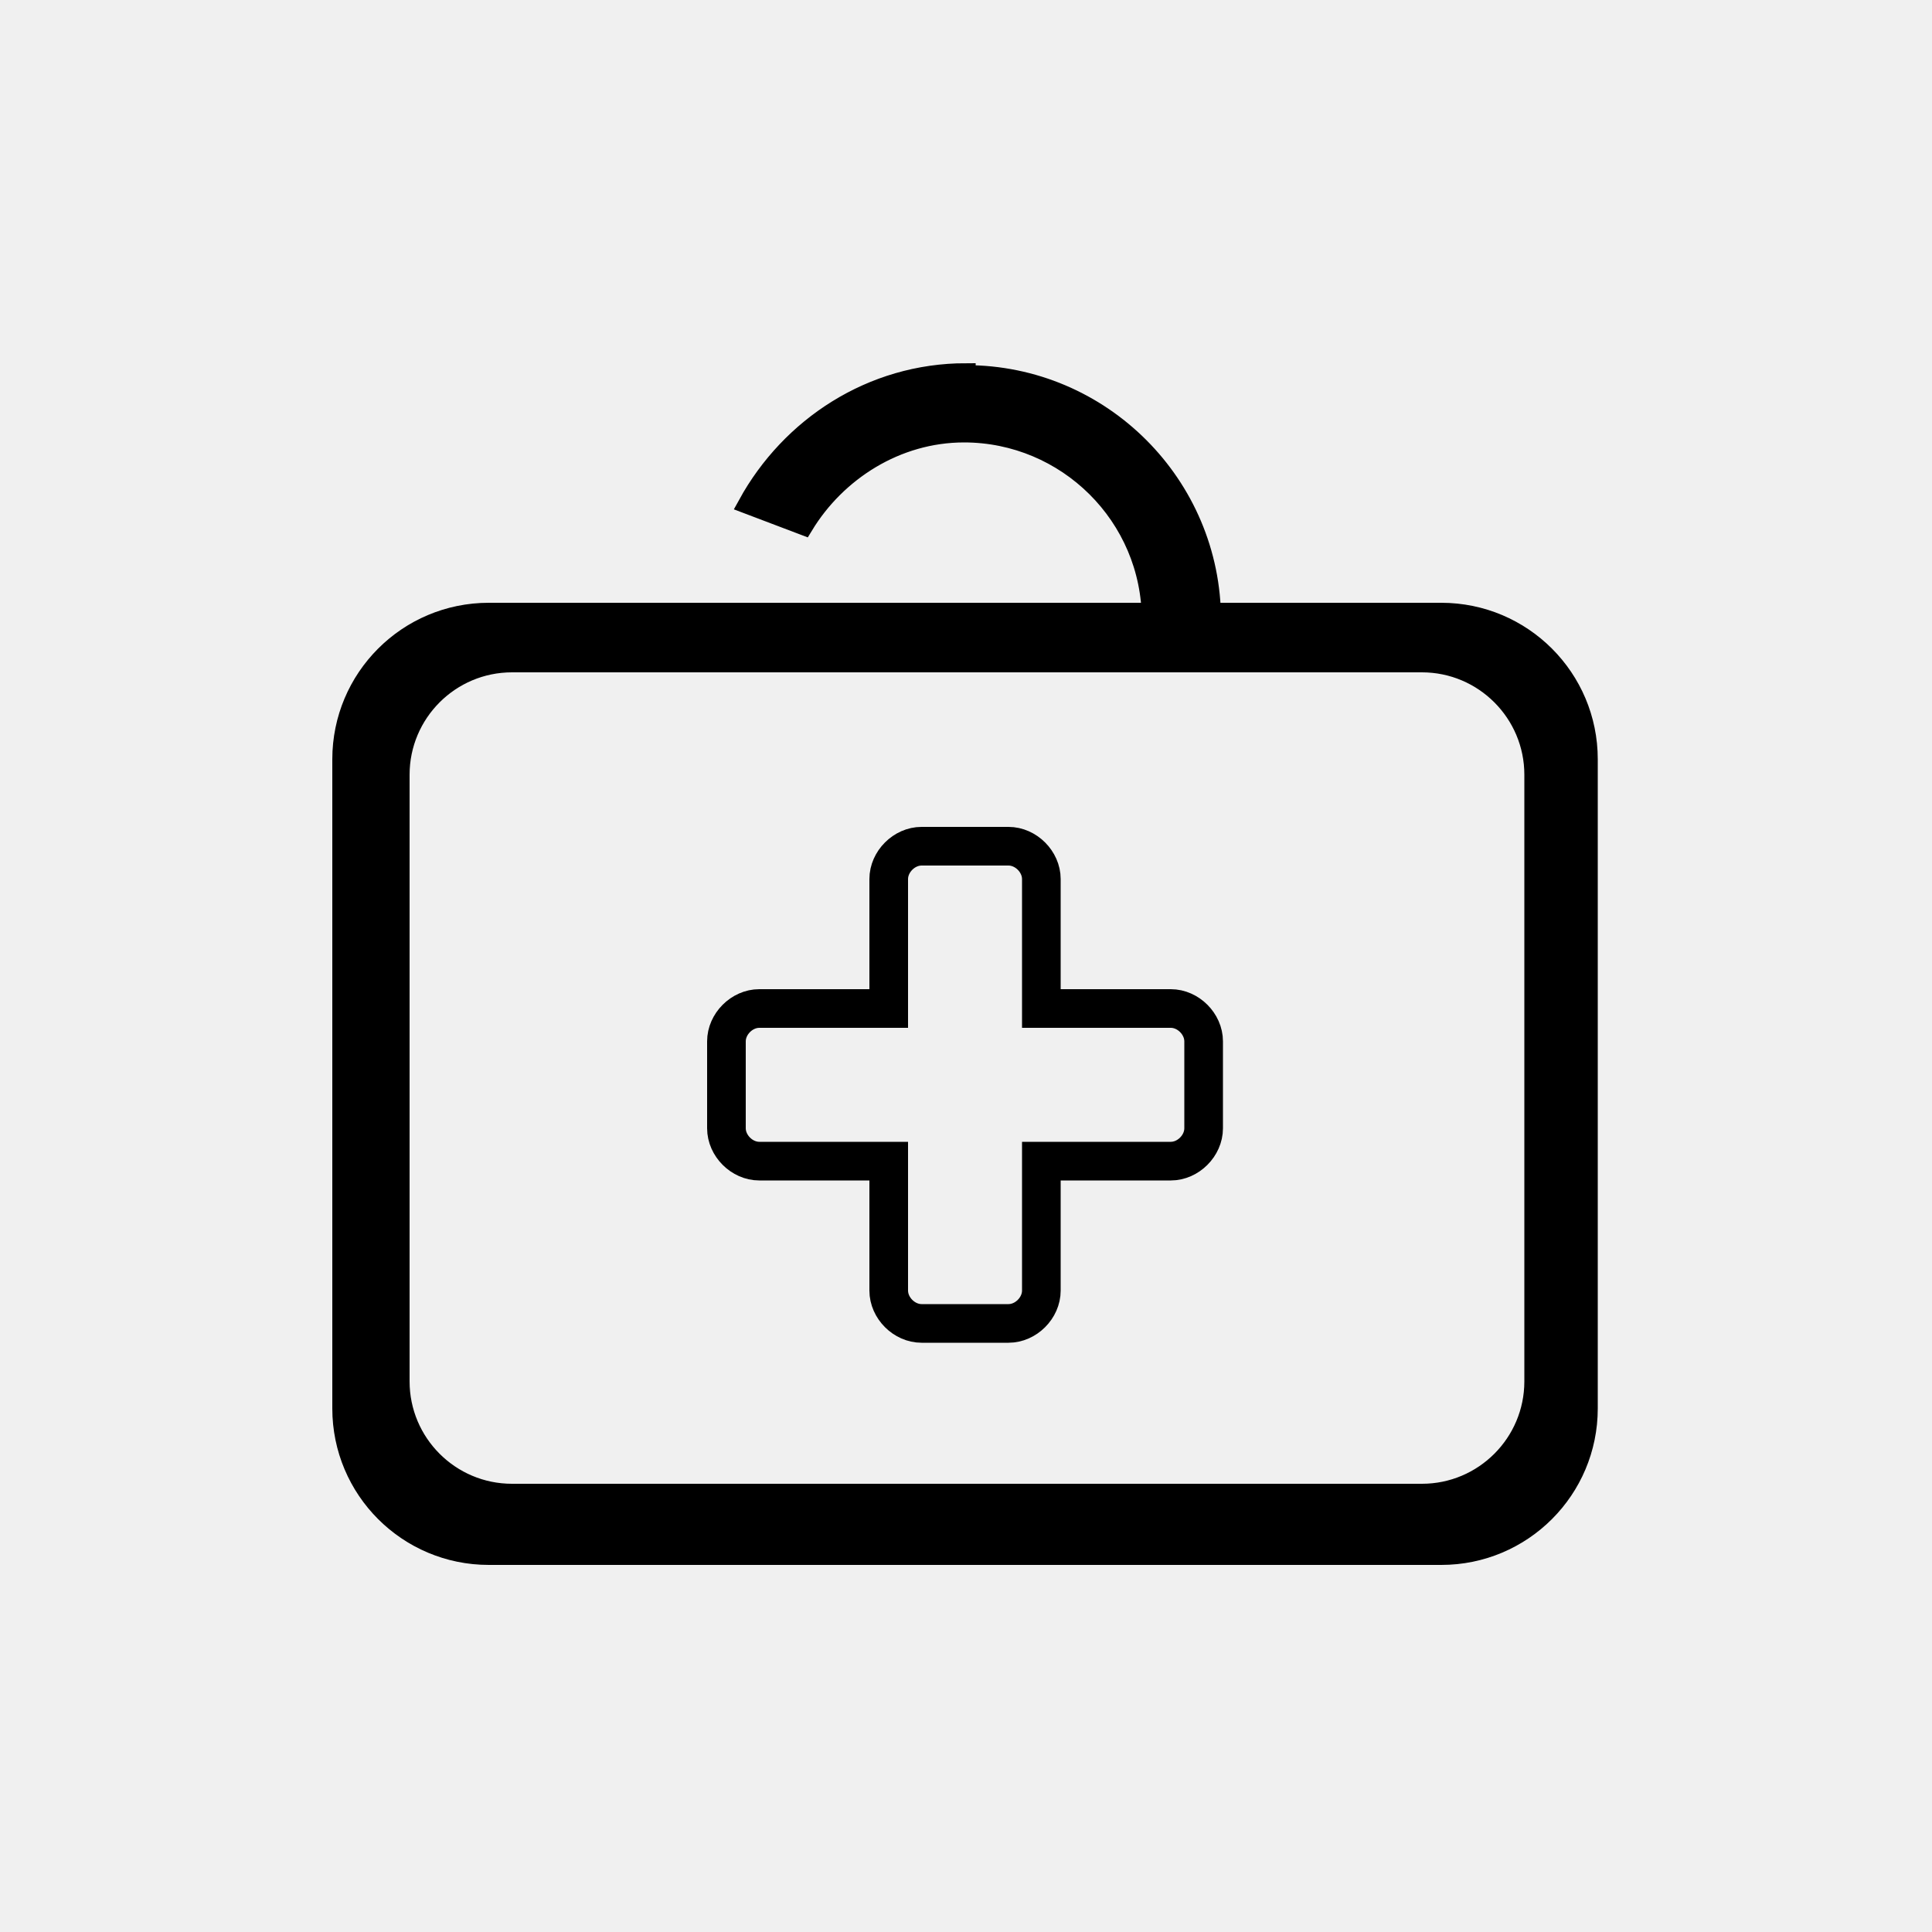
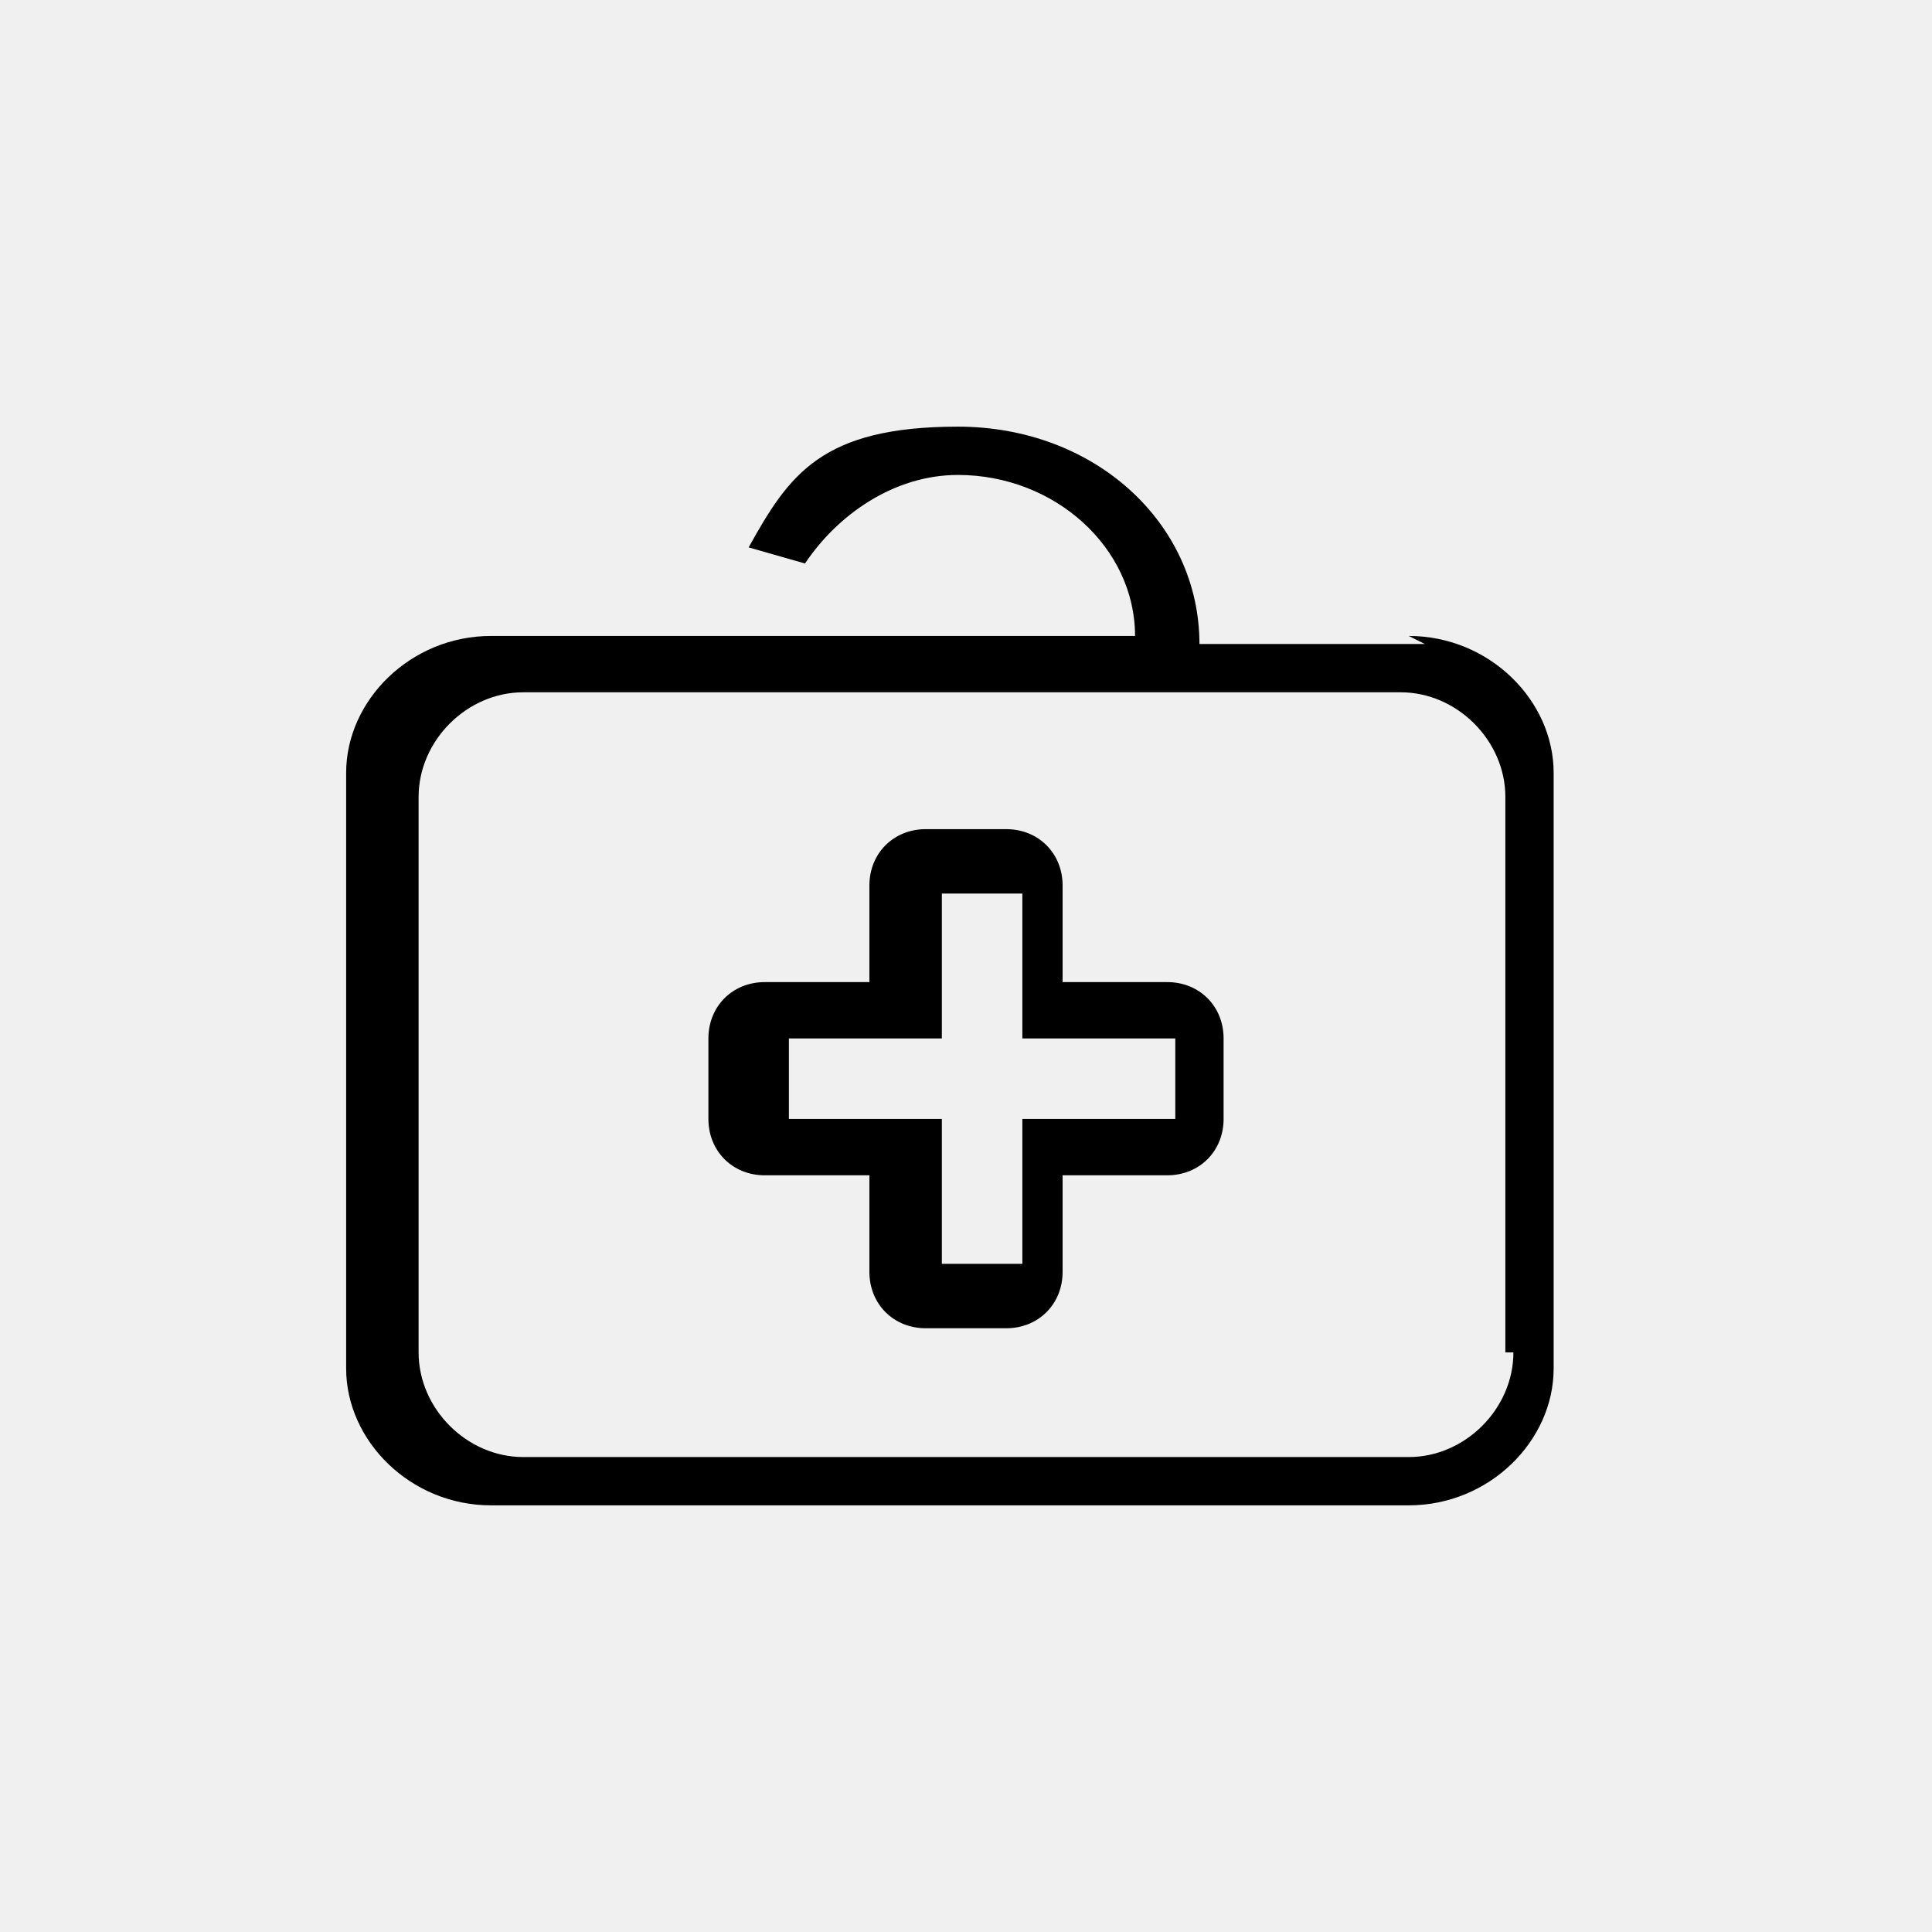
- <svg xmlns="http://www.w3.org/2000/svg" viewBox="0 0 100 100" fill="black" stroke="black" aria-hidden="true">
-   <defs>
-     <style>
-       .st0 {
-         stroke-width: 2.7px;
-       }
- 
-       .st0, .st1, .st2 {
-         stroke-linejoin: round;
-       }
- 
-       .st0, .st1, .st2, .st3, .st4, .st5, .st6, .st7, .st8, .st9, .st10, .st11, .st12 {
-         stroke: #000;
-       }
- 
-       .st0, .st1, .st2, .st3, .st4, .st7, .st8, .st9, .st10, .st11, .st12 {
-         fill: none;
-       }
- 
-       .st0, .st1, .st2, .st3, .st4, .st8, .st9, .st10, .st11 {
-         stroke-linecap: round;
-       }
- 
-       .st1, .st9 {
-         stroke-width: 2.8px;
-       }
- 
-       .st2 {
-         stroke-width: 3px;
-       }
- 
-       .st3, .st4, .st5, .st6, .st7, .st8, .st9, .st10, .st11, .st12 {
-         stroke-miterlimit: 10;
-       }
- 
-       .st3, .st7 {
-         stroke-width: 2px;
-       }
- 
-       .st4 {
-         stroke-width: 2px;
-       }
- 
-       .st5 {
-         stroke-width: .8px;
-       }
- 
-       .st13, .st6 {
-         fill: #fff;
-       }
- 
-       .st6 {
-         stroke-width: 2.3px;
-       }
- 
-       .st8 {
-         stroke-width: 3.1px;
-       }
- 
-       .st10, .st12 {
-         stroke-width: 2.5px;
-       }
- 
-       .st11 {
-         stroke-width: 2.4px;
-       }
- 
-       .st14 {
-         fill: #fdfdfd;
-       }
-     </style>
-   </defs>
+ <svg xmlns="http://www.w3.org/2000/svg" id="_레이어_1" data-name="레이어_1" version="1.1" viewBox="0 0 24 24">
+   <path d="M-36.8-16.9v-4.9c0-1-1-1.9-2.2-1.9h-10c-1.2,0-2.2.8-2.2,1.9v4.9c-.9.2-1.6,1-1.6,2v6.3c0,.2.2.3.3.3s.3-.2.3-.3v-2.1h16.1v2.1c0,.2.2.3.3.3s.3-.2.3-.3v-6.3c0-1-.7-1.8-1.6-2ZM-49-23h10c.8,0,1.5.5,1.5,1.2v4.8h-1v-1.3c0-.5-.4-.8-1-.8h-3.4c-.5,0-1,.4-1,.8v1.3h-.4v-1.3c0-.5-.4-.8-1-.8h-3.4c-.5,0-1,.4-1,.8v1.3h-1v-4.8c0-.7.7-1.2,1.5-1.2ZM-43.1-17v-1.3s.1-.1.3-.1h3.4c.2,0,.3,0,.3.1v1.3h-3.9ZM-48.8-17v-1.3s.1-.1.3-.1h3.4c.2,0,.3,0,.3.1v1.3h-3.9ZM-52.1-11.4v-3.5c0-.7.6-1.3,1.3-1.3h13.5c.7,0,1.3.6,1.3,1.3v3.5h-16.1Z" />
  <g>
+     <path d="M46.2,9.7s0,0,0,0c0,0,0-.1,0-.1l-4.9-4.9c0,0-.1,0-.2,0,0,0,0,0,0,0h-5.3c-1,0-1.8.8-1.8,1.8v11.4c0,1,.8,1.8,1.8,1.8h8.8c1,0,1.8-.8,1.8-1.8v-7.9s0,0,0,0ZM41.3,5.6l1.9,1.9,1.9,1.9h-3.2c-.3,0-.6-.3-.6-.6v-3.2ZM44.4,18.8h-8.8c-.6,0-1.1-.5-1.1-1.1V6.3c0-.6.5-1.1,1.1-1.1h5v3.7c0,.7.6,1.3,1.3,1.3h3.7v7.6c0,.6-.5,1.1-1.1,1.1Z" />
+     <path d="M43.3,13.4h-6.5c-.2,0-.3.1-.3.3s.1.3.3.3h6.5c.2,0,.3-.1.3-.3s-.1-.3-.3-.3Z" />
+     <path d="M41.6,16h-4.9c-.2,0-.3.1-.3.3s.1.3.3.3h4.9c.2,0,.3-.1.3-.3s-.1-.3-.3-.3Z" />
+   </g>
+   <g>
+     <path d="M18.4-73.6c-.3-.3-.8-.5-1.3-.5h-1.4s0,0,0,0c0,0,0,0,0,0v-.9s0,0,0,0c.4-.3.7-.7.7-1.2,0-.4-.2-.8-.5-1.1-.2-.2-.5-.3-.9-.3h-.4c0-.3-.2-.6-.4-.8-.4-.5-1-.7-1.6-.6-.2-.3-.4-.6-.7-.8-.3-.2-.6-.4-.9-.5-.5-.1-1-.1-1.4,0-.3,0-.6.3-.9.5-.3.2-.5.5-.6.8-.3,0-.5,0-.8,0-.3,0-.5.3-.7.5-.2.2-.4.5-.4.9-.6.1-1,.6-1.1,1.2,0,.6.2,1.1.7,1.4v9.9c0,1,.8,1.7,1.7,1.7h6.5c.3,0,.5,0,.8-.2.6-.3.9-.9.9-1.5v-.4s1.5,0,1.5,0c.9,0,1.7-.8,1.7-1.7v-5c0-.4-.2-.9-.5-1.2ZM15.1-65.2c0,.3-.1.6-.4.8-.2.2-.4.3-.7.2h-6.5c-.3,0-.5,0-.7-.2-.2-.2-.4-.5-.4-.8v-6.7s0-3,0-3h8.7s0,9.7,0,9.7ZM15-75.5H6.5c-.4,0-.8-.4-.7-.8,0-.4.3-.7.8-.7.2,0,.3-.1.3-.3,0-.2,0-.4.2-.6.3-.4.8-.5,1.3-.4.2,0,.3,0,.4-.2,0-.1.1-.3.2-.4.4-.7,1.2-1,2-.8.6.1,1.1.6,1.3,1.2,0,.2.2.3.4.2.2,0,.5,0,.7,0,.4.1.7.6.7,1,0,.2.2.3.4.3h.7c.4,0,.7.3.7.7,0,.4-.3.8-.7.8ZM15.7-72h1.1s0,4.3,0,4.3h-1.1s0-4.3,0-4.3ZM18.3-67.4c0,.6-.5,1.1-1.1,1.1h-1.5s0-.8,0-.8c0,0,0,0,0,0h1.4c.2,0,.3-.1.3-.3v-5c0-.2-.1-.3-.3-.3h-1.5s0-.8,0-.8h1.4c.3,0,.5,0,.7.3.3.2.4.6.4.9v4.9Z" />
+     <path d="M12.9-66c.2,0,.3-.1.3-.3v-6.4c0-.2-.1-.3-.3-.3-.2,0-.3.1-.3.3v6.4c0,.2.2.3.3.3Z" />
+     <path d="M8.4-66.1c0,0,.2,0,.3,0,.1,0,.2-.2.2-.3v-6.4c0-.2-.1-.3-.3-.3-.2,0-.3.1-.3.3v6.4c0,.1,0,.2.1.3Z" />
+     <path d="M10.7-66c.2,0,.3-.1.3-.3v-6.4c0-.2-.1-.3-.3-.3-.2,0-.3.1-.3.3v6.4c0,.2.2.3.3.3Z" />
+     <path d="M11.5-78.9c-.3-.3-.7-.5-1.1-.5-.2,0-.3.2-.3.3,0,.2.2.3.3.3.3,0,.5.2.6.4,0,.2.2.3.3.3.2,0,.3-.2.3-.4,0-.2-.1-.3-.2-.4Z" />
+   </g>
+   <g>
+     <path d="M-36.6-66.3l-3-3c0,0-.2-.1-.3-.1s-.2,0-.3.1c0,.1,0,.3,0,.4l1,1,2.1,2.1c.2.2.2.5.1.7,0,.2-.2.3-.4.3,0,0,0,0-.1,0-.2,0-.3,0-.4-.2l-1.4-1.4-3.9-3.8c0,0-.2-.1-.3-.1s-.1,0-.2,0l-2.2,2.2-3.1,3c-.1.1-.3.2-.5.2s-.2,0-.3,0c-.2,0-.3-.2-.4-.4,0-.2,0-.4.1-.6l3.6-3.6c.1-.1.1-.4,0-.5,0,0-.1,0-.2,0s-.2,0-.3.1l-3.5,3.5c-.5.5-.5,1.2-.2,1.7.2.4.6.6,1.1.6s.6-.1.9-.4l5-4.9s0,0,.1,0c0,0,.1,0,.1,0l1.7,1.7,3.3,3.3c.2.2.5.3.9.3s.7-.1.9-.4c.5-.5.5-1.3,0-1.9Z" />
+     <polygon points="-43.5 -69.9 -43.5 -69.9 -43.5 -69.9 -43.5 -69.9" />
+     <path d="M-36.8-79.4c0,0-.2-.1-.3-.1s-.2,0-.2,0l-4.5,4.5c-.1.1-.2.3,0,.4,0,0,.2.1.3.1s.2,0,.2,0l4.1-4.1s0,0,0,0,0,0,0,0c0,0,0,0,0,0,0,.1.2.2.2.4.3.8.3,1.6,0,2.3-.1.2-.2.4-.4.5l-4.1,4.1s0,0,0,0,0,0,0,0l-1.8-1.8s0-.1,0-.2c.2-.4.2-.9,0-1.4,0-.1-.1-.2-.3-.4l-3-3-2-2c0,0-.2,0-.2,0,0,0-.2,0-.2,0,0,0-.1.2-.1.2,0,0,0,.1,0,.2l1.5,1.6,3.4,3.4c.2.2.2.5.2.6,0,.2,0,.4-.2.5-.1.1-.1.4,0,.5l2.4,2.4c0,0,.1,0,.2,0s.2,0,.2,0l3.3-3.3,1.2-1.2c.3-.3.5-.6.7-1.1.4-1.2.2-2.5-.7-3.4Z" />
+     <path d="M-37.1-79s0,0,0,0c0,0,0,0,0,0,0,0,0,0,0,0h0Z" />
+     <path d="M-46-71.1c-.4,0-.8-.2-1.1-.4l-4.9-4.9c0,0,0-.2,0-.3,0,0,.1-.2.2-.2,0,0,0,0,.1,0,0,0,.1,0,.2,0l2.3,2.2,2.7,2.7c.1.1.3.2.5.2s.1,0,.2,0c.1,0,.2,0,.4-.2h.1c0-.1.1-.1.2-.1s.2,0,.2.1c0,.1.1.3,0,.4-.1.1-.3.2-.5.3-.2,0-.4.1-.6.1h0Z" />
+     <path d="M-46.5-74c0,0-.2,0-.2,0l-2.4-2.4-1.3-1.3c-.1-.1-.1-.3,0-.4,0-.1.2-.2.3-.2s.1,0,.2,0l3.8,3.7c0,0,.1.2.1.3,0,0,0,.2-.1.2,0,0-.1,0-.2,0Z" />
+   </g>
+   <g>
+     <path d="M-9-72.5c0-.5-.5-1-1-1h-1.1s0,0,0,0v-.8c0-.2-.2-.3-.4-.3h-9.5c-.2,0-.4.1-.4.3v4.8c0,.4,0,.8.2,1.2.2.7.7,1.2,1.2,1.6,0,0,0,0,0,0,0,0,0,0,0,0h-2.6c0,0-.2,0-.2,0,0,0-.1.2-.1.3,0,.2,0,.4.1.6.2.5.7,1,1.3,1.3.4.2.7.3,1.2.3h8.1c.9,0,1.8-.5,2.3-1.4.1-.2.2-.5.2-.8,0-.1,0-.2-.1-.3,0,0-.1,0-.2,0h-2.6s0,0,0,0c0,0,0,0,0,0,.5-.4.8-.8,1.1-1.3.2-.4.3-.8.3-1.2,0,0,0,0,0,0,0,0,0,0,0,0,.4,0,.7-.1,1-.3.7-.4,1-1.1,1.1-1.6,0-.3,0-.5,0-.7v-.7ZM-9.7-71.9c0,.3,0,.6-.1.9-.2.7-.7,1.2-1.4,1.2,0,0,0,0,0,0,0,0,0,0,0,0v-2.9s0,0,0,0c0,0,0,0,0,0h1.1c.1,0,.2,0,.3.1,0,0,.1.2.1.3v.5ZM-22.2-65.8s0,0,0,0,0,0,0,0h11.6s0,0,0,0c0,0,0,0,0,0,0,.2-.2.4-.4.5-.2.2-.4.3-.6.4-.3.1-.5.2-.8.2h-8.1c-.4,0-.8-.1-1.1-.3-.3-.2-.6-.5-.7-.8ZM-13.2-67c-.1,0-.3.2-.5.3-.4.2-.8.2-1.1.2h-3.1c-.7,0-1.4-.3-1.9-.8-.3-.2-.5-.5-.6-.8-.2-.4-.3-.9-.3-1.4v-4.5s0,0,0,0c0,0,0,0,0,0h8.8s0,0,0,0c0,0,0,0,0,0v4.4c0,1-.5,1.9-1.3,2.4Z" />
    <g>
-       <path d="M25.3,80.5c-4.2,0-7.6-3.4-7.6-7.6v-33.6c0-4.2,3.4-7.6,7.6-7.6h49.3c4.2,0,7.6,3.4,7.6,7.6v33.6c0,4.2-3.4,7.6-7.6,7.6H25.3ZM26.5,34.3c-3.2,0-5.8,2.6-5.8,5.8v31.4c0,3.2,2.6,5.8,5.8,5.8h47.1c3.2,0,5.8-2.6,5.8-5.8v-31.4c0-3.2-2.6-5.8-5.8-5.8H26.5Z" />
-       <path d="M50,19.3c-4.9,0-9.1,2.8-11.3,6.8l2.9,1.1c1.7-2.8,4.8-4.8,8.3-4.8,5.3,0,9.7,4.3,9.7,9.7v.4h3.1v-.4c0-7-5.7-12.7-12.7-12.7Z" />
-       <path class="st7" d="M60.6,52.2h-6.7v-6.7c0-.9-.8-1.7-1.7-1.7h-4.5c-.9,0-1.7.8-1.7,1.7v6.7h-6.7c-.9,0-1.7.8-1.7,1.7v4.5c0,.9.8,1.7,1.7,1.7h6.7v6.7c0,.9.8,1.7,1.7,1.7h4.5c.9,0,1.7-.8,1.7-1.7v-6.7h6.7c.9,0,1.7-.8,1.7-1.7v-4.5c0-.9-.8-1.7-1.7-1.7Z" />
+       <path d="M-16-79.5c0,0,0-.1,0-.2,0,0,0-.2,0-.2,0,0-.1,0-.2,0,0,0-.2,0-.2,0-.7.7-.8,1.4-.2,2.2.4.5.3,1-.2,1.5-.1.1,0,.3,0,.4,0,0,.1,0,.2,0s.2,0,.2-.1c.3-.4.5-.8.6-1.2,0-.4,0-.8-.4-1.1-.4-.5-.3-.9.1-1.4Z" />
+       <path d="M-18.8-79.5c0,0,0-.1,0-.2,0,0,0-.2,0-.2,0,0-.1,0-.2,0,0,0-.2,0-.2,0-.7.7-.8,1.4-.2,2.2.4.5.3,1-.2,1.5-.1.1,0,.3,0,.4,0,0,.1,0,.2,0s.2,0,.2-.1c.3-.4.5-.8.6-1.2,0-.4,0-.8-.4-1.1-.4-.5-.3-.9.1-1.4Z" />
+       <path d="M-13.3-78.1c-.4-.5-.3-.9.1-1.4,0,0,0-.1,0-.2,0,0,0-.2,0-.2,0,0-.1,0-.2,0,0,0-.2,0-.2,0-.7.7-.8,1.4-.2,2.2.4.5.3,1-.2,1.5-.1.1,0,.3,0,.4,0,0,.1,0,.2,0s.2,0,.2-.1c.3-.4.5-.8.6-1.2,0-.4,0-.8-.4-1.1Z" />
    </g>
  </g>
+   <g>
+     <path d="M-40.3,6.8h0c0,0,.2,0,.2-.1,0,0,0-.1,0-.2v-.9c0-.2-.2-.3-.3-.3-.2,0-.3.1-.3.3v.9c0,.2.2.3.3.3Z" />
+     <path d="M-44,6.8h0c.1,0,.3,0,.3-.3v-.9c0,0,0-.2,0-.3,0,0-.1,0-.2,0,0,0-.2,0-.2,0,0,0,0,.2,0,.3v.8c0,.2.2.3.3.3Z" />
+     <path d="M-47.7,6.8h0c.2,0,.3-.1.3-.4v-.8c0-.2-.1-.3-.3-.4-.2,0-.3.1-.3.3v.8c0,.1,0,.2,0,.3,0,0,.1,0,.2,0Z" />
+     <path d="M-36.5,18h-.9c-.1,0-.2,0-.2-.2v-5.5c0-1-.9-1.8-2-1.8h0c0,0-.1,0-.1,0,0,0,0,0,0-.2v-1.7c0-.2-.2-.3-.3-.3h0c-.2,0-.3.2-.3.3v1.7c0,.1,0,.2-.2.2h-2.6c-.1,0-.2,0-.2-.2v-1.7c0-.2-.2-.3-.3-.3-.2,0-.3.1-.3.3v1.8c0,.1-.1.2-.2.2h-2.6c-.1,0-.2,0-.2-.2v-1.8c0-.2-.2-.3-.3-.3s0,0,0,0c-.2,0-.3.2-.3.3v1.7c0,0,0,.1,0,.2,0,0,0,0-.1,0h0c-1.1,0-1.9.8-1.9,1.9v5.4c0,.1,0,.2-.2.2h-1c-.2,0-.3.2-.3.3,0,0,0,.2.1.3,0,0,0,0,.1,0h15.1c.1,0,.2,0,.2,0,0,0,.1-.2,0-.3,0-.2-.2-.3-.4-.3ZM-49.5,14.7c.2-.2.4-.3.6-.4.1,0,.3,0,.4,0,.5,0,.9.3,1.3.7.2.2.5.4.8.5.3.2.6.3.9.3s.8-.1,1.1-.4l1-.8c.3-.2.5-.3.8-.3.5,0,.9.3,1.3.7.2.2.5.4.8.5.6.3,1.2.3,1.7,0,0,0,.1,0,.2,0,0,0,0,.1,0,.2v2.1c0,0,0,.1,0,.1,0,0,0,0-.2,0h-10.8c0,0-.1,0-.1,0,0,0,0,0,0-.1v-3c0,0,0-.1,0-.2ZM-39.4,15c-.4,0-.8-.2-1.2-.5l-.9-.6c-.3-.2-.7-.3-1-.3s-.6,0-.9.2c-.3.2-.5.3-.7.5-.3.2-.5.4-.8.6-.2,0-.4.1-.5.1-.4,0-.8-.3-1.1-.5,0,0,0,0-.2-.1l-.8-.6c-.3-.2-.6-.3-1-.3s-.6,0-.8.2c0,0-.1,0-.2,0,0,0-.1-.1-.1-.2v-1.1c0-.3.1-.7.4-.9.2-.2.5-.4.9-.4h8.8c.7,0,1.2.5,1.2,1.2v2c0,0,0,.1,0,.2-.3.3-.6.4-1,.4Z" />
+   </g>
+   <g>
+     <path d="M-37.7-47.4c0-.2-.2-.3-.3-.3h-2.6v-1.1c0-1.8-1.5-3.3-3.3-3.3s-3.3,1.5-3.3,3.3v1.1h-2.6c-.2,0-.3.1-.3.3l-1.1,11.1c0,0,0,.2,0,.3s.2.1.3.1h14.1c0,0,.2,0,.3-.1s0-.2,0-.3l-1.1-11.1ZM-46.6-48.8c0-1.5,1.2-2.6,2.6-2.6s2.6,1.2,2.6,2.6v1.1h-5.3v-1.1ZM-50.7-36.5l1-10.5h2.3v.4c0,.2.2.3.3.3s.3-.2.3-.3v-.4h5.3v.4c0,.2.2.3.3.3s.3-.2.3-.3v-.4h2.3l1,10.5h-13.4Z" />
+     <path d="M-41-45.2c-.2,0-.3.2-.3.4,0,1.5-1.2,2.6-2.6,2.6s-2.6-1.2-2.6-2.7-.2-.3-.3-.3-.3.2-.3.4c0,1.8,1.5,3.3,3.3,3.3s3.3-1.5,3.3-3.3h0c0-.3-.2-.4-.3-.4Z" />
+   </g>
+   <g>
+     <path d="M-7.8-45.6h.3v-3c0-.8-.7-1.5-1.5-1.5h-14.1c-.8,0-1.5.7-1.5,1.5v3h.3c.9,0,1.6.7,1.6,1.6s-.7,1.6-1.6,1.6h-.3v3c0,.8.7,1.5,1.5,1.5h9.8s0,0,0,0,0,0,0,0h4.2c.8,0,1.5-.7,1.5-1.5v-3h-.3c-.9,0-1.6-.7-1.6-1.6s.7-1.6,1.6-1.6ZM-8.1-41.8v2.4c0,.5-.4.8-.8.8h-4.2s0,0,0,0,0,0,0,0h-9.8c-.5,0-.8-.4-.8-.8v-2.4c1.1-.2,1.9-1.1,1.9-2.2s-.8-2.1-1.9-2.2v-2.4c0-.5.4-.8.8-.8h9.8s0,0,0,0,0,0,0,0h4.2c.5,0,.8.4.8.8v2.4c-1.1.2-1.9,1.1-1.9,2.2s.8,2.1,1.9,2.2Z" />
+     <path d="M-13.2-41.4c-.2,0-.3.1-.3.3s.1.3.3.3.3-.1.3-.3-.1-.3-.3-.3Z" />
+     <path d="M-13.2-44.3c-.2,0-.3.1-.3.3s.1.3.3.3.3-.1.3-.3-.1-.3-.3-.3Z" />
+     <path d="M-13.2-40c-.2,0-.3.1-.3.3s.1.3.3.3.3-.1.3-.3-.1-.3-.3-.3Z" />
+     <path d="M-13.2-42.9c-.2,0-.3.1-.3.3s.1.3.3.3.3-.1.3-.3-.1-.3-.3-.3Z" />
+     <path d="M-13.2-48.6c-.2,0-.3.1-.3.3s.1.3.3.3.3-.1.3-.3-.1-.3-.3-.3Z" />
+     <path d="M-13.2-45.8c-.2,0-.3.1-.3.3s.1.3.3.3.3-.1.3-.3-.1-.3-.3-.3Z" />
+     <path d="M-13.2-47.2c-.2,0-.3.1-.3.3s.1.3.3.3.3-.1.3-.3-.1-.3-.3-.3Z" />
+   </g>
+   <g>
+     <path d="M-21.8-7.6c-.1,0-.3,0-.3-.2,0,0,0-.2,0-.3,0,0,.1-.1.2-.1h4.7s0-.3,0-.3c0-.5-.1-1-.4-1.4-.3-.6-.9-1.1-1.6-1.3-.1,0-.2-.2-.2-.3v-.8c0-.2.1-.3.3-.3h0c0-.1,0-.1,0-.1-.9-.5-1.7-1.2-2.3-2.1-.9-1.4-1.2-3-.9-4.6.1-.5.3-1,.5-1.5.6-1.2,1.6-2.2,2.9-2.8.8-.4,1.7-.6,2.7-.6s.2,0,.3,0c.8,0,1.6.2,2.4.6.8.4,1.6,1,2.1,1.7.4.5.7,1.1,1,1.7.6,1.5.5,3.3-.2,4.7-.2.3-.3.6-.5.9-.6.8-1.3,1.5-2.2,1.9h0s0,0,0,0h0s0,0,0,0c0,0,0,0,0,0,.2,0,.3.1.3.3v.7c0,.1,0,.3-.2.3-.5.2-1,.5-1.3.9-.4.5-.7,1.1-.7,1.8v.3s0,0,0,0h0s0,0,0,0h4.6c.2,0,.3.1.3.3,0,0,0,.2,0,.3,0,0-.1,0-.2,0h-11.5s0,0,0,0ZM-18.6-11.8h0c1,.4,1.7,1.2,2,2.2.1.4.2.8.2,1.3h0s.8,0,.8,0v-.4c0-.4.1-.9.3-1.3.3-.6.7-1.2,1.3-1.5.2-.1.4-.2.6-.3h0s0-.3,0-.3h-5.3v.2ZM-16-23.7c-.6,0-1.1,0-1.7.2-.6.2-1.1.4-1.6.8-.6.4-1,.9-1.4,1.5-.5.7-.8,1.4-.9,2.2-.1.9,0,1.8.3,2.7.4,1.1,1.2,2,2.1,2.7.9.6,2,.9,3.1.9s.5,0,.8,0c.8-.1,1.6-.4,2.3-.9,1-.7,1.8-1.7,2.2-2.8.2-.6.3-1.2.3-1.8,0-1-.3-2-.8-2.9-.8-1.2-1.9-2.1-3.3-2.4h-.5c-.3-.2-.6-.2-.9-.2Z" />
+     <circle cx="-15.6" cy="-14.6" r=".3" />
+     <path d="M-14.5-15.4c-.2,0-.3-.1-.3-.3s.1-.3.3-.3.3.1.3.3-.1.3-.3.3Z" />
+     <path d="M-13.4-16.5c-.2,0-.3-.1-.3-.3s.1-.3.3-.3.3.1.3.3-.1.3-.3.3Z" />
+     <path d="M-12.3-17.6c-.2,0-.3-.1-.3-.3s.1-.3.3-.3.3.1.3.3-.1.3-.3.3Z" />
+     <path d="M-11.9-16.1c-.2,0-.3-.1-.3-.3s.1-.3.3-.3.3.1.3.3-.1.3-.3.3Z" />
+     <circle cx="-14.1" cy="-14.2" r=".3" />
+     <path d="M-13-15c-.2,0-.3-.1-.3-.3s.1-.3.3-.3.3.1.3.3-.1.3-.3.3Z" />
+     <path d="M-10.3-8.3h-4.6s0,0,0,0c0,0,0,0,0,0v-.3c0-.7.3-1.3.7-1.8.3-.4.8-.7,1.3-.9.1,0,.2-.2.2-.3v-.7c0-.2-.1-.3-.3-.3s0,0,0,0c0,0,0,0,0,0,0,0,0,0,0,0,.9-.5,1.6-1.1,2.2-1.9.2-.3.4-.6.5-.9.7-1.4.8-3.2.2-4.7-.2-.6-.6-1.2-1-1.7-.6-.7-1.3-1.3-2.1-1.7-.8-.4-1.6-.6-2.4-.6,0,0-.2,0-.3,0-.9,0-1.9.2-2.7.6-1.3.6-2.3,1.6-2.9,2.8-.3.5-.4,1-.5,1.5-.4,1.6,0,3.3.9,4.6.6.9,1.4,1.6,2.3,2.1,0,0,0,0,0,0s0,0,0,0c0,0,0,0,0,0-.2,0-.3.1-.3.3v.8c0,.1,0,.3.2.3.7.2,1.3.7,1.6,1.3.2.4.4.9.4,1.4v.3s0,0,0,0c0,0,0,0,0,0h-4.7c0,0-.2,0-.2.1,0,0,0,.2,0,.3,0,.1.2.2.3.2h11.5c0,0,.1,0,.2,0,0,0,0-.2,0-.3,0-.2-.2-.3-.3-.3ZM-19.1-13.6c-1-.7-1.7-1.6-2.1-2.7-.3-.8-.4-1.8-.3-2.7.1-.8.4-1.6.9-2.2.4-.6.9-1.1,1.4-1.5.5-.3,1-.6,1.6-.8.5-.2,1.1-.2,1.7-.2s.6,0,.9,0h.5c1.4.5,2.5,1.3,3.3,2.5.6.9.8,1.8.8,2.9,0,.6-.1,1.2-.3,1.8-.4,1.1-1.2,2.1-2.2,2.8-.7.5-1.5.7-2.3.9-.3,0-.5,0-.8,0-1.1,0-2.2-.3-3.1-.9ZM-15.6-8.7v.4s0,0,0,0h-.7s0,0,0,0c0,0,0,0,0,0,0-.5,0-.9-.2-1.3-.3-1-1-1.8-2-2.2,0,0,0,0,0,0v-.2s0,0,0,0h5.2s0,0,0,0v.2s0,0,0,0c-.2,0-.4.2-.6.3-.6.4-1,.9-1.3,1.5-.2.4-.3.8-.3,1.3Z" />
+     <path d="M-21.8-7.7c-.1,0-.2,0-.3-.2,0,0,0-.2,0-.2,0,0,.1,0,.2,0h4.7s0,0,0,0c0,0,0,0,0,0v-.3c0-.5-.2-1-.4-1.4-.4-.6-.9-1.1-1.6-1.4-.1,0-.2-.1-.2-.3v-.8c0-.1.1-.3.3-.3s0,0,0,0c0,0,0,0,0,0,0,0,0-.1-.1-.1-.9-.5-1.7-1.2-2.2-2.1-.9-1.4-1.2-3-.9-4.6.1-.5.3-1,.5-1.5.6-1.2,1.6-2.1,2.9-2.7.8-.4,1.7-.6,2.6-.6s.2,0,.3,0c.8,0,1.6.2,2.4.6.8.4,1.5,1,2.1,1.7.4.5.7,1.1,1,1.7.6,1.5.5,3.2-.2,4.6-.2.3-.3.6-.5.9-.6.8-1.3,1.5-2.2,1.9,0,0,0,0,0,0,0,0,0,0,0,.1,0,0,0,0,0,0,.2,0,.3.1.3.3v.7c0,.1,0,.2-.2.3-.5.2-1,.5-1.3.9-.4.5-.7,1.1-.7,1.8v.3s0,0,0,0c0,0,0,0,0,0h4.6c.2,0,.3,0,.3.2,0,0,0,.2,0,.2,0,0-.1,0-.2,0h-11.5ZM-18.6-12.1c0,0,0,0,0,0v.2s0,0,0,0c1,.4,1.7,1.2,2,2.2.1.4.2.8.2,1.3,0,0,0,0,0,0,0,0,0,0,0,0h.7c0,0,0,0,0,0v-.4c0-.4.1-.8.3-1.2.3-.6.7-1.2,1.3-1.5.2-.1.4-.2.6-.3,0,0,0,0,0,0v-.2c0,0,0,0,0,0h-5.2ZM-16-23.8c-.6,0-1.1,0-1.7.2-.6.2-1.1.4-1.6.8-.6.4-1.1.9-1.4,1.5-.5.7-.8,1.5-.9,2.3-.1.9,0,1.8.3,2.7.4,1.1,1.2,2.1,2.2,2.7.9.6,2,1,3.1,1s.5,0,.8,0c.8-.1,1.6-.4,2.3-.9,1-.7,1.8-1.7,2.2-2.8.2-.6.3-1.2.3-1.8,0-1-.3-2-.9-2.9-.8-1.2-1.9-2.1-3.3-2.5h-.5c-.3-.2-.6-.2-.9-.2Z" />
+     <circle cx="-15.6" cy="-14.6" r=".3" />
+     <circle cx="-15.6" cy="-14.6" r=".3" />
+     <path d="M-14.5-15.4c.2,0,.3-.1.3-.3s-.1-.3-.3-.3-.3.1-.3.3.1.3.3.3Z" />
+     <path d="M-14.5-15.4c-.2,0-.3-.1-.3-.3s.1-.3.3-.3.3.1.3.3-.1.3-.3.3Z" />
+     <path d="M-13.4-16.5c.2,0,.3-.1.3-.3s-.1-.3-.3-.3-.3.1-.3.3.1.3.3.3Z" />
+     <path d="M-13.4-16.5c-.2,0-.3-.1-.3-.3s.1-.3.3-.3.3.1.3.3-.1.3-.3.3Z" />
+     <path d="M-12.3-17.6c.2,0,.3-.1.3-.3s-.1-.3-.3-.3-.3.1-.3.3.1.3.3.3Z" />
+     <path d="M-12.3-17.6c-.2,0-.3-.1-.3-.3s.1-.3.3-.3.3.1.3.3-.1.3-.3.3Z" />
+     <path d="M-12.3-16.4c0,.2.1.3.3.3s.3-.1.3-.3-.1-.3-.3-.3-.3.1-.3.3Z" />
+     <path d="M-11.9-16.2c-.2,0-.3-.1-.3-.3s.1-.3.3-.3.3.1.3.3-.1.3-.3.3Z" />
+     <circle cx="-14.1" cy="-14.2" r=".3" />
+     <circle cx="-14.1" cy="-14.2" r=".3" />
+     <path d="M-13.4-15.3c0,.2.1.3.3.3s.3-.1.3-.3-.1-.3-.3-.3-.3.1-.3.3Z" />
+     <path d="M-13-15.1c-.2,0-.3-.1-.3-.3s.1-.3.3-.3.3.1.3.3-.1.3-.3.3Z" />
+   </g>
+   <g id="_생성형_오브젝트" data-name="생성형_오브젝트">
+     <g>
+       <path d="M19.7-46.9c0-.4-.3-.7-.7-.7h-.5s0-2.6,0-2.6c0-1-.9-1.8-1.8-1.8H7.4c-.4,0-.7,0-1,.2-.6.3-1,1-1,1.6v2.5s-.5,0-.5,0c-.4,0-.7.3-.7.7v1.8c0,.2.2.3.3.3.2,0,.3-.1.3-.3v-1.8c0,0,0-.1.1-.1h.5s0,7.8,0,7.8c0,.7.4,1.3,1.1,1.5v1c0,.4.3.7.7.7h1.1c.4,0,.6-.3.6-.7v-.9s6.1,0,6.1,0v.9c0,.4.3.6.6.7h1.1c.4,0,.7-.3.7-.7v-1c.6-.2,1.1-.8,1.1-1.5v-7.8s.5,0,.5,0c0,0,.1,0,0,.1v1.8c0,.2.1.3.3.3.1,0,.3-.1.3-.3v-1.9ZM8.2-36.6h-.9c0,0-.2,0-.2-.2v-.8s1.2,0,1.2,0v.8c0,0,0,.2-.1.2ZM16.9-36.8c0,0,0,.2-.1.2h-.9c0,0-.1,0-.1-.2v-.8s1.2,0,1.2,0v.8ZM17.9-39.2c0,.5-.4.9-.9,1H7.1c-.6,0-1-.5-1-1.1v-10.9c0-.7.6-1.3,1.2-1.3h9.2c.4,0,.7.1.9.4.2.2.4.5.4.8v11Z" />
+       <path d="M10-49.7h4c.2,0,.3-.2.3-.3,0-.1-.1-.3-.3-.3h-4c-.2,0-.3.1-.3.3,0,.1,0,.3.3.3Z" />
+       <path d="M16.1-48.8H7.9c-.6,0-1,.5-1,1v4.1c0,.5.4,1,.9,1h8.3c.5,0,1-.4,1-1v-4.2c0-.5-.5-.9-1-.9ZM16.2-43.2H7.8c-.2,0-.4-.2-.4-.4v-4.1c0-.2.1-.4.3-.4h8.4c.2,0,.3.2.3.4v4.1c0,.2-.2.4-.4.4Z" />
+       <path d="M15.9-41.5c-.6,0-1.1.5-1.1,1.1s.5,1.1,1.1,1.1,1.1-.5,1.1-1.1-.5-1.1-1.1-1.1ZM15.9-39.9c-.3,0-.5-.2-.5-.5s.2-.5.5-.5.5.2.5.5-.2.5-.5.5Z" />
+       <path d="M8.1-41.5c-.6,0-1.1.5-1.1,1.1s.5,1.1,1.1,1.1,1.1-.5,1.1-1.1-.5-1.1-1.1-1.1ZM8.1-39.9c-.3,0-.5-.2-.5-.5s.2-.5.5-.5.5.2.5.5-.2.5-.5.5Z" />
+     </g>
+   </g>
+   <g>
+     <path d="M40-68.9c1.5,0,2.8-1.2,2.8-2.8v-5.1c0-1.5-1.2-2.8-2.8-2.8s-2.8,1.2-2.8,2.8v5.1c0,1.5,1.2,2.8,2.8,2.8ZM37.9-76.7c0-1.2,1-2.1,2.1-2.1s2.1,1,2.1,2.1v5.1c0,1.2-1,2.1-2.1,2.1s-2.1-1-2.1-2.1v-5.1Z" />
+     <path d="M43.2-65.1h-2.9v-1.9c2.4-.2,4.3-2.2,4.3-4.6s-.1-.3-.3-.3-.3.1-.3.3c0,2.2-1.8,4-4,4s-4-1.8-4-4-.1-.3-.3-.3-.3.1-.3.3c0,2.5,1.9,4.4,4.3,4.6v1.9h-2.9c-.2,0-.3.1-.3.3s.1.3.3.3h6.5c.2,0,.3-.1.3-.3s-.1-.3-.3-.3Z" />
+   </g>
+   <g>
+     <path d="M43.6-48.9h-.8v-2h1.1c.4,0,.6-.3.6-.6s-.3-.6-.6-.6h-8c-.4,0-.6.3-.6.6s.3.6.6.6h1.2v2h-.8c-.8,0-1.4.6-1.4,1.4v9.3c0,.8.6,1.4,1.4,1.4h.4v.4c0,.4.3.7.7.7h.5c.4,0,.7-.3.7-.7v-.4h2.8v.4c0,.4.3.7.7.7h.5c.4,0,.7-.3.7-.7v-.4h.4c.8,0,1.4-.6,1.4-1.4v-9.3c0-.8-.6-1.4-1.4-1.4ZM38.2-48.9v-2h3.6v2h-3.6ZM42.4-48.9h-.2v-2h.2v2ZM36-51.4c-.1,0-.2,0-.2-.2s0-.2.2-.2h8c.1,0,.2,0,.2.2s0,.2-.2.2h-8ZM37.6-51h.2v2h-.2v-2ZM38.1-36.4c0,0,0,.1-.1.1h-.5c0,0-.1,0-.1-.1v-.4h.7v.4ZM42.7-36.4c0,0,0,.1-.1.1h-.5c0,0-.1,0-.1-.1v-.4h.7v.4ZM44.5-38.2c0,.5-.4.9-.9.9h-7.2c-.5,0-.9-.4-.9-.9v-9.3c0-.5.4-.9.9-.9h7.2c.5,0,.9.4.9.9v9.3Z" />
+     <path d="M37.7-46.6c-.1,0-.3.1-.3.3v7c0,.1.1.3.3.3s.3-.1.3-.3v-7c0-.1-.1-.3-.3-.3Z" />
+     <path d="M42.3-46.6c-.1,0-.3.1-.3.3v7c0,.1.1.3.3.3s.3-.1.3-.3v-7c0-.1-.1-.3-.3-.3Z" />
+   </g>
+   <g>
+     <path d="M90.9-66.5h-.7v-1.9h1.1c.4,0,.7-.3.7-.7s-.3-.7-.7-.7h-7.9c-.4,0-.7.3-.7.7s.3.7.7.7h1.1v1.9h-.7c-.8,0-1.4.6-1.4,1.4v9.2c0,.8.6,1.4,1.4,1.4h.3v.3c0,.4.3.7.7.7h.5c.4,0,.7-.3.7-.7v-.3h2.7v.3c0,.4.3.7.7.7h.5c.4,0,.7-.3.7-.7v-.3h.3c.8,0,1.4-.6,1.4-1.4v-9.2c0-.8-.6-1.4-1.4-1.4ZM89.1-68.4v1.9h-3.5v-1.9h3.5ZM89.7-66.5h-.1v-1.9h.1v1.9ZM83.3-69.1c0,0,0-.1.1-.1h7.9c0,0,.1,0,.1.1s0,.1-.1.1h-7.9c0,0-.1,0-.1-.1ZM85-68.4h.1v1.9h-.1v-1.9ZM85.4-54s0,0,0,0h-.5s0,0,0,0v-.3h.6v.3ZM89.9-54s0,0,0,0h-.5s0,0,0,0v-.3h.6v.3ZM91.7-55.8c0,.4-.4.8-.8.8h-7.2c-.4,0-.8-.4-.8-.8v-9.2c0-.4.4-.8.8-.8h7.2c.4,0,.8.4.8.8v9.2Z" />
+     <path d="M85-64.2c-.2,0-.3.1-.3.3v6.9c0,.2.1.3.3.3s.3-.1.3-.3v-6.9c0-.2-.1-.3-.3-.3Z" />
+     <path d="M89.6-64.2c-.2,0-.3.1-.3.3v6.9c0,.2.1.3.3.3s.3-.1.3-.3v-6.9c0-.2-.1-.3-.3-.3Z" />
+   </g>
+   <path d="M47.1-16.9h-.1v-1.5c0-.4-.3-.8-.8-.8h-.6c0,0-.1,0-.2,0v-.4c0-.4-.3-.8-.8-.8h-.6c-.4,0-.8.3-.8.8v2.6h-6.7v-2.6c0-.4-.3-.8-.8-.8h-.6c-.4,0-.8.3-.8.8v.4c0,0-.1,0-.2,0h-.6c-.4,0-.8.3-.8.8v1.5h-.1c-.5,0-.9.4-.9.9s.4.9.9.9h.1v1.6c0,.4.3.8.8.8h.6c0,0,.1,0,.2,0v.2c0,.4.3.8.8.8h.6c.4,0,.8-.3.8-.8v-2.6h6.7v2.6c0,.4.3.8.8.8h.6c.4,0,.8-.3.8-.8v-.2c0,0,.1,0,.2,0h.6c.4,0,.8-.3.8-.8v-1.6h.1c.5,0,.9-.4.9-.9s-.4-.9-.9-.9ZM32.9-15.6c-.2,0-.4-.2-.4-.4s.2-.4.4-.4h.1v.8h-.1ZM34.3-13.4h-.6c-.1,0-.2,0-.2-.2v-4.8c0-.1,0-.2.2-.2h.6c.1,0,.2,0,.2.2v4.8c0,.1,0,.2-.2.2ZM36.1-12.6c0,.1,0,.2-.2.2h-.6c-.1,0-.2,0-.2-.2v-6.8c0-.1,0-.2.2-.2h.6c.1,0,.2,0,.2.2v6.8ZM36.7-15.6v-.8h6.7v.8h-6.7ZM44.9-12.6c0,.1,0,.2-.2.2h-.6c-.1,0-.2,0-.2-.2v-6.8c0-.1,0-.2.2-.2h.6c.1,0,.2,0,.2.2v6.8ZM46.4-13.6c0,.1,0,.2-.2.2h-.6c-.1,0-.2,0-.2-.2v-4.8c0-.1,0-.2.2-.2h.6c.1,0,.2,0,.2.2v4.8ZM47.1-15.6h-.1v-.8h.1c.2,0,.4.2.4.4s-.2.4-.4.4Z" />
+   <g>
+     <path d="M19.4-16.8H4.6c-.2,0-.3.1-.3.3h0c0,.2.1.3.3.3h.3s0,0,0,0l.9,4.8c0,.5.4.9.9,1.1h.3c0,.1,0,.2,0,.2l-.4,1.1h.7s.4-1.2.4-1.2c0,0,0,0,0,0h8.1s0,0,0,0c0,0,0,0,.1,0l.4,1.2h.5s0,0,0,0c0,0,0,0,0,0h0c0,0-.4-1.1-.4-1.1,0,0,0,0,0-.1,0,0,0,0,0,0,.6-.2,1.1-.7,1.2-1.3l.9-4.7c0,0,0,0,.1,0h.2c.2,0,.3-.1.3-.3h0c0-.2-.1-.3-.3-.3ZM18.4-16l-.9,4.7c0,.4-.5.7-.9.7H7.4s0,0,0,0c-.2,0-.4,0-.6-.2-.2-.1-.2-.3-.3-.5l-.7-3.5-.2-1.2s0,0,0,0c0,0,0,0,0,0h12.6s0,0,0,0c0,0,0,0,0,0Z" />
+     <g>
+       <path d="M12.4-22.8c.1-.1.1-.3,0-.5,0,0-.1,0-.2-.1,0,0-.2,0-.2,0-.8.8-.9,1.6-.2,2.5.4.6.4,1.2-.2,1.8-.1.1,0,.3,0,.5,0,0,.1,0,.2,0s.2,0,.2-.1c.4-.5.6-.9.6-1.4,0-.4-.1-.9-.4-1.3-.4-.6-.4-1.1.2-1.6Z" />
+       <path d="M9.1-22.8c.1-.1.1-.3,0-.5,0,0-.1,0-.2-.1,0,0-.2,0-.2,0-.8.8-.9,1.6-.2,2.5.4.6.4,1.2-.2,1.8-.1.1,0,.3,0,.5,0,0,.1,0,.2,0s.2,0,.2-.1c.4-.5.6-.9.6-1.4,0-.4-.1-.9-.4-1.3-.4-.6-.4-1.1.2-1.6Z" />
+       <path d="M15.6-21.1c-.4-.6-.4-1.1.2-1.6.1-.1.1-.3,0-.5,0,0-.1,0-.2-.1,0,0-.2,0-.2,0-.8.8-.9,1.6-.2,2.5.4.6.4,1.2-.2,1.8-.1.1,0,.3,0,.5,0,0,.1,0,.2,0s.2,0,.2-.1c.4-.5.6-.9.6-1.4,0-.4-.1-.9-.4-1.3Z" />
+     </g>
+   </g>
+   <g>
+     <path d="M17.7,8h-2.8c0-1.5-1.3-2.7-3-2.7s-2.1.6-2.6,1.5l.7.2c.4-.6,1.1-1.1,1.9-1.1,1.2,0,2.2.9,2.2,2h-8c-1,0-1.8.8-1.8,1.7v7.4c0,.9.8,1.7,1.8,1.7h11.4c1,0,1.8-.8,1.8-1.7v-7.4c0-.9-.8-1.7-1.8-1.7ZM18.8,16.8c0,.7-.6,1.3-1.3,1.3H6.5c-.7,0-1.3-.6-1.3-1.3v-6.9c0-.7.6-1.3,1.3-1.3h10.9c.7,0,1.3.6,1.3,1.3v6.9Z" />
+     <path d="M14.5,12.2h-1.3v-1.2c0-.4-.3-.7-.7-.7h-1c-.4,0-.7.3-.7.7v1.2h-1.3c-.4,0-.7.3-.7.7v1c0,.4.3.7.7.7h1.3v1.2c0,.4.3.7.7.7h1c.4,0,.7-.3.7-.7v-1.2h1.3c.4,0,.7-.3.7-.7v-1c0-.4-.3-.7-.7-.7ZM14.6,13.9s0,0,0,0h-1.9v1.8s0,0,0,0h-1c0,0,0,0,0,0v-1.8h-1.9c0,0,0,0,0,0v-1s0,0,0,0h1.9v-1.8s0,0,0,0h1c0,0,0,0,0,0v1.8h1.9c0,0,0,0,0,0v1Z" />
+   </g>
+   <path d="M-8.8,6.6h-14.4c-.2,0-.3,0-.3.3v10.3c0,.2.1.3.3.3h14.4c.2,0,.3,0,.3-.3V6.8c0-.2-.1-.2-.3-.3ZM-9.1,15.3l-2.4-1.9-1.6-1.3,1-.8,1.8-1.6,1.2-1v6.6ZM-22.9,7.2h13.8s0,.7,0,.7l-2.2,1.9-1.6,1.3-2.3,2c-.5.4-1.3.4-1.8,0l-1.7-1.5-1.6-1.4-2-1.8-.6-.5v-.8ZM-22.9,8.7l.7.6,1.1.9,1.1.9,1.1,1-2.1,1.6-1.9,1.5v-6.5ZM-9.1,16.2v.5s0,.2,0,.2c0,0,0,0,0,0h-13.8s0-.8,0-.8l4.4-3.5,1.2,1c.5.4,1.2.6,1.8.4.3,0,.6-.2.8-.4l1.2-1,3.2,2.5,1.3,1s0,0,0,.1h0Z" />
</svg>
